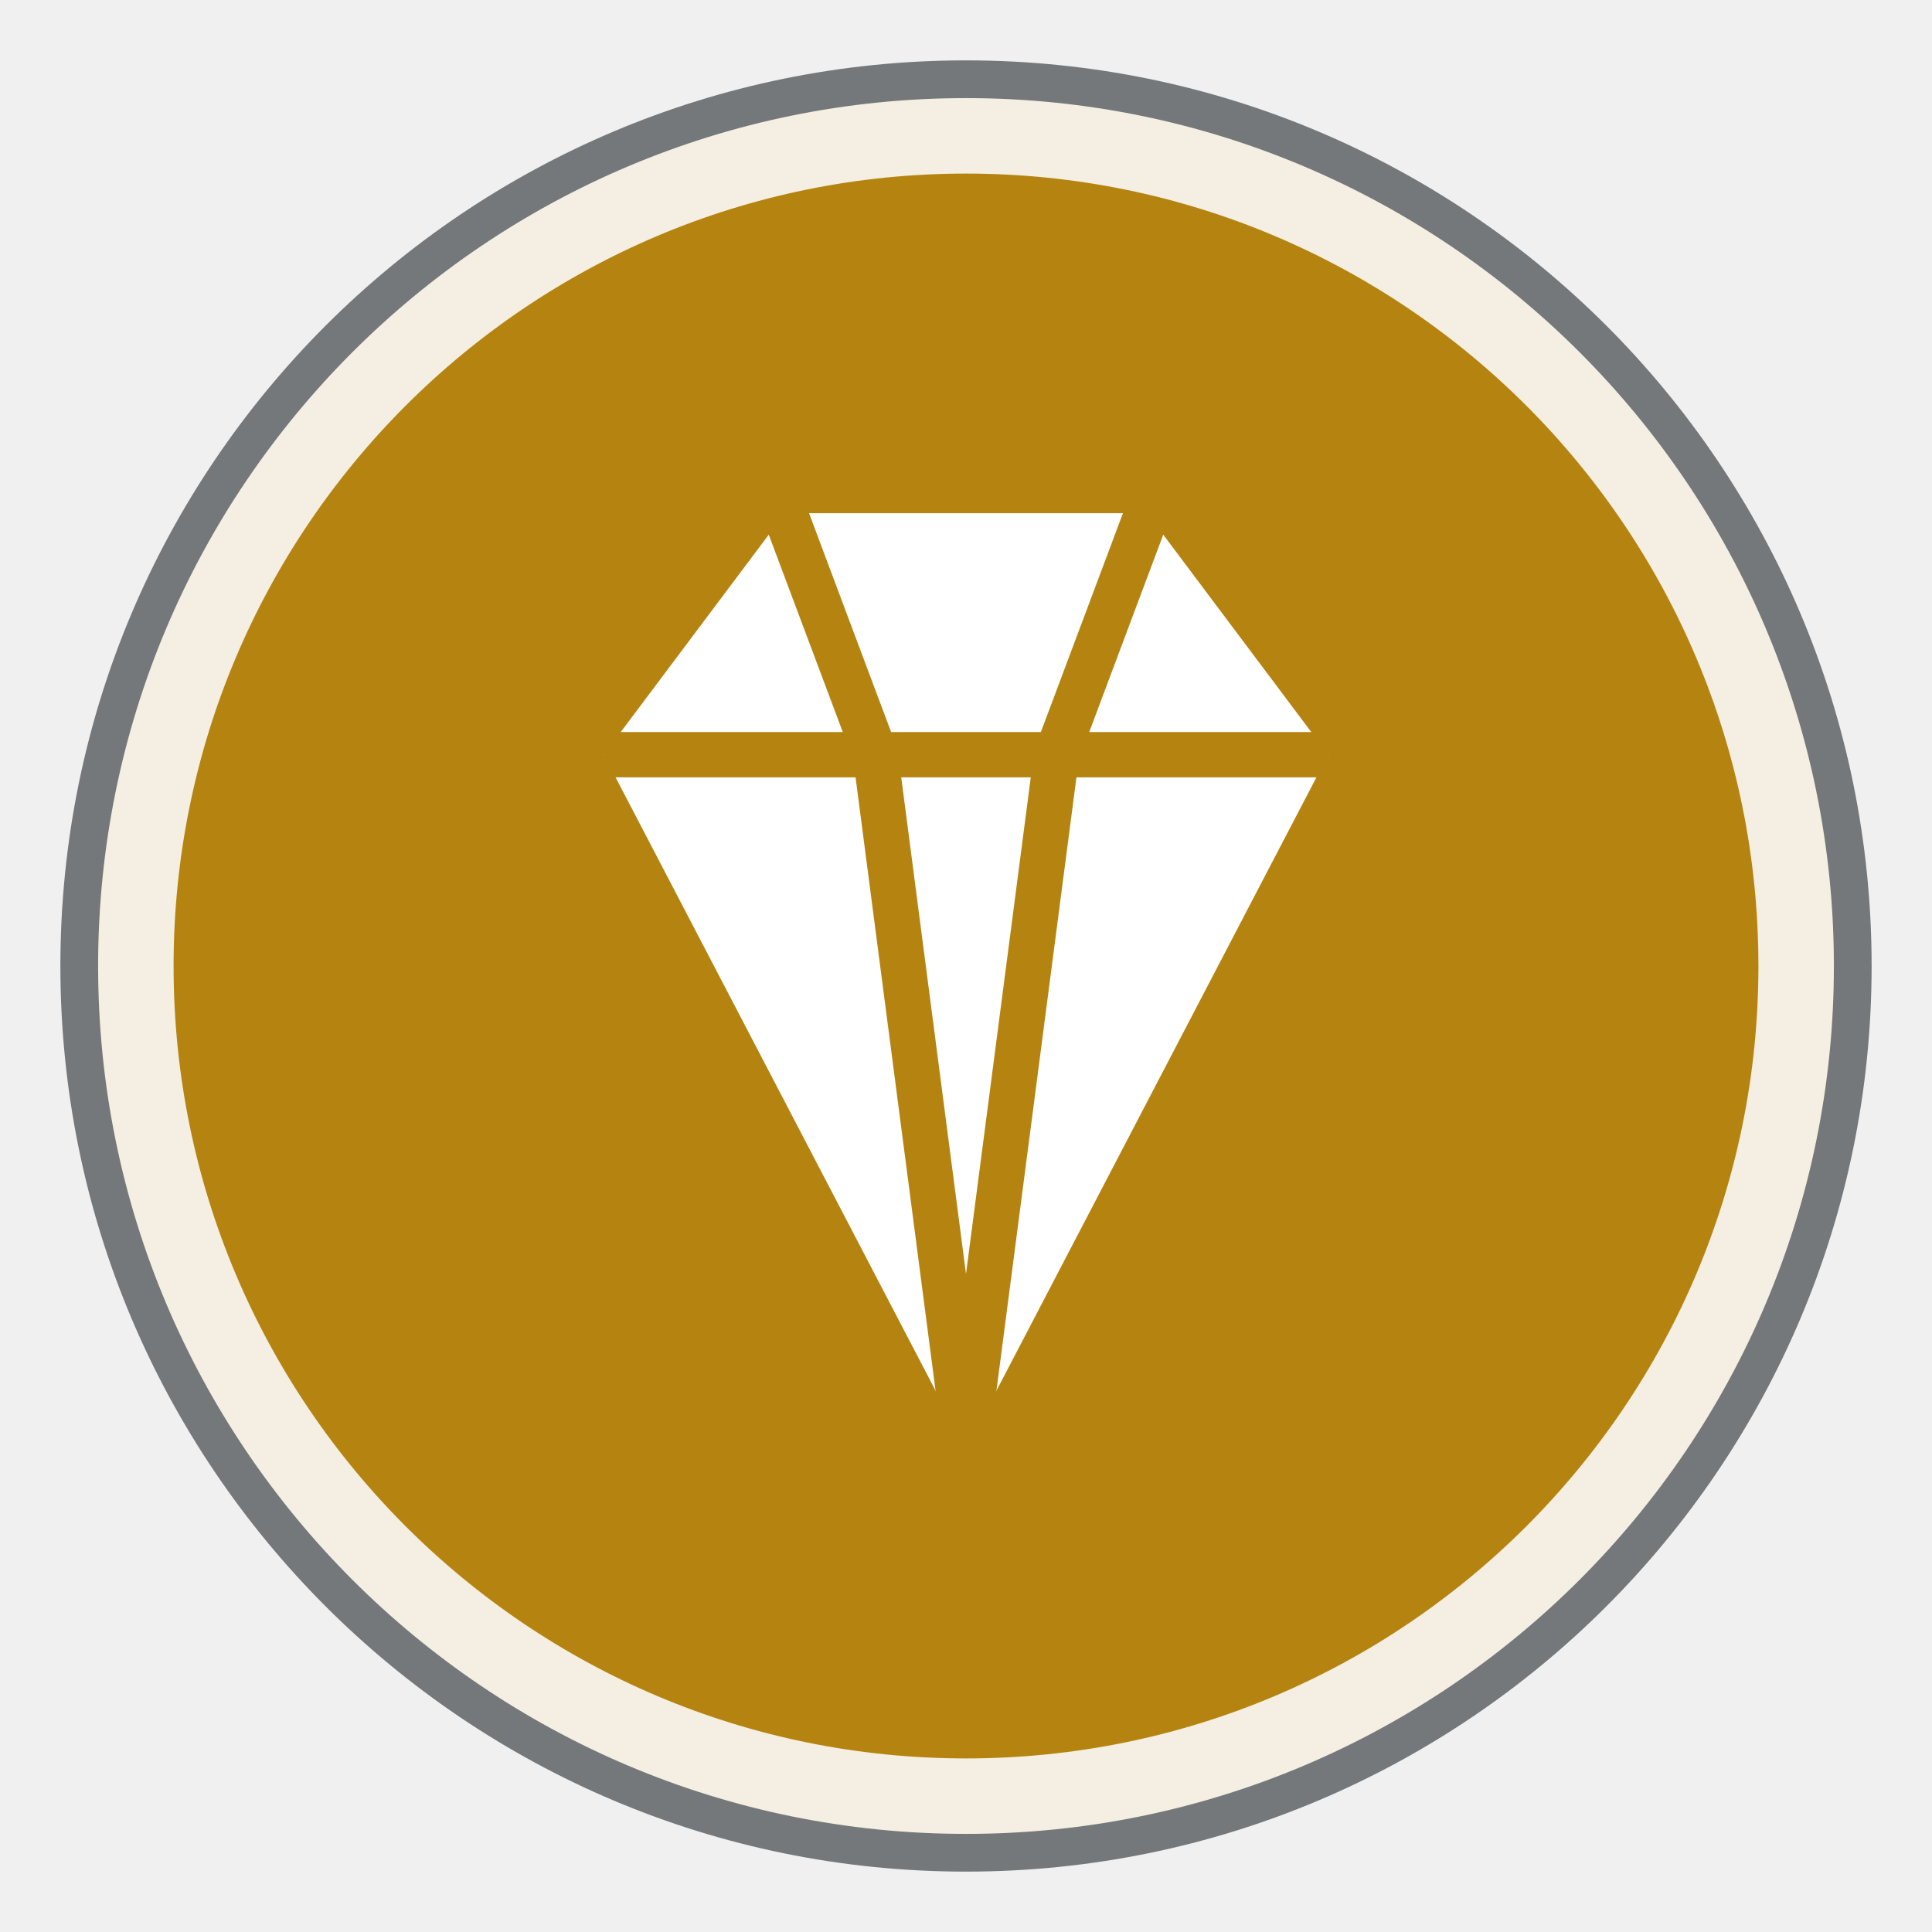
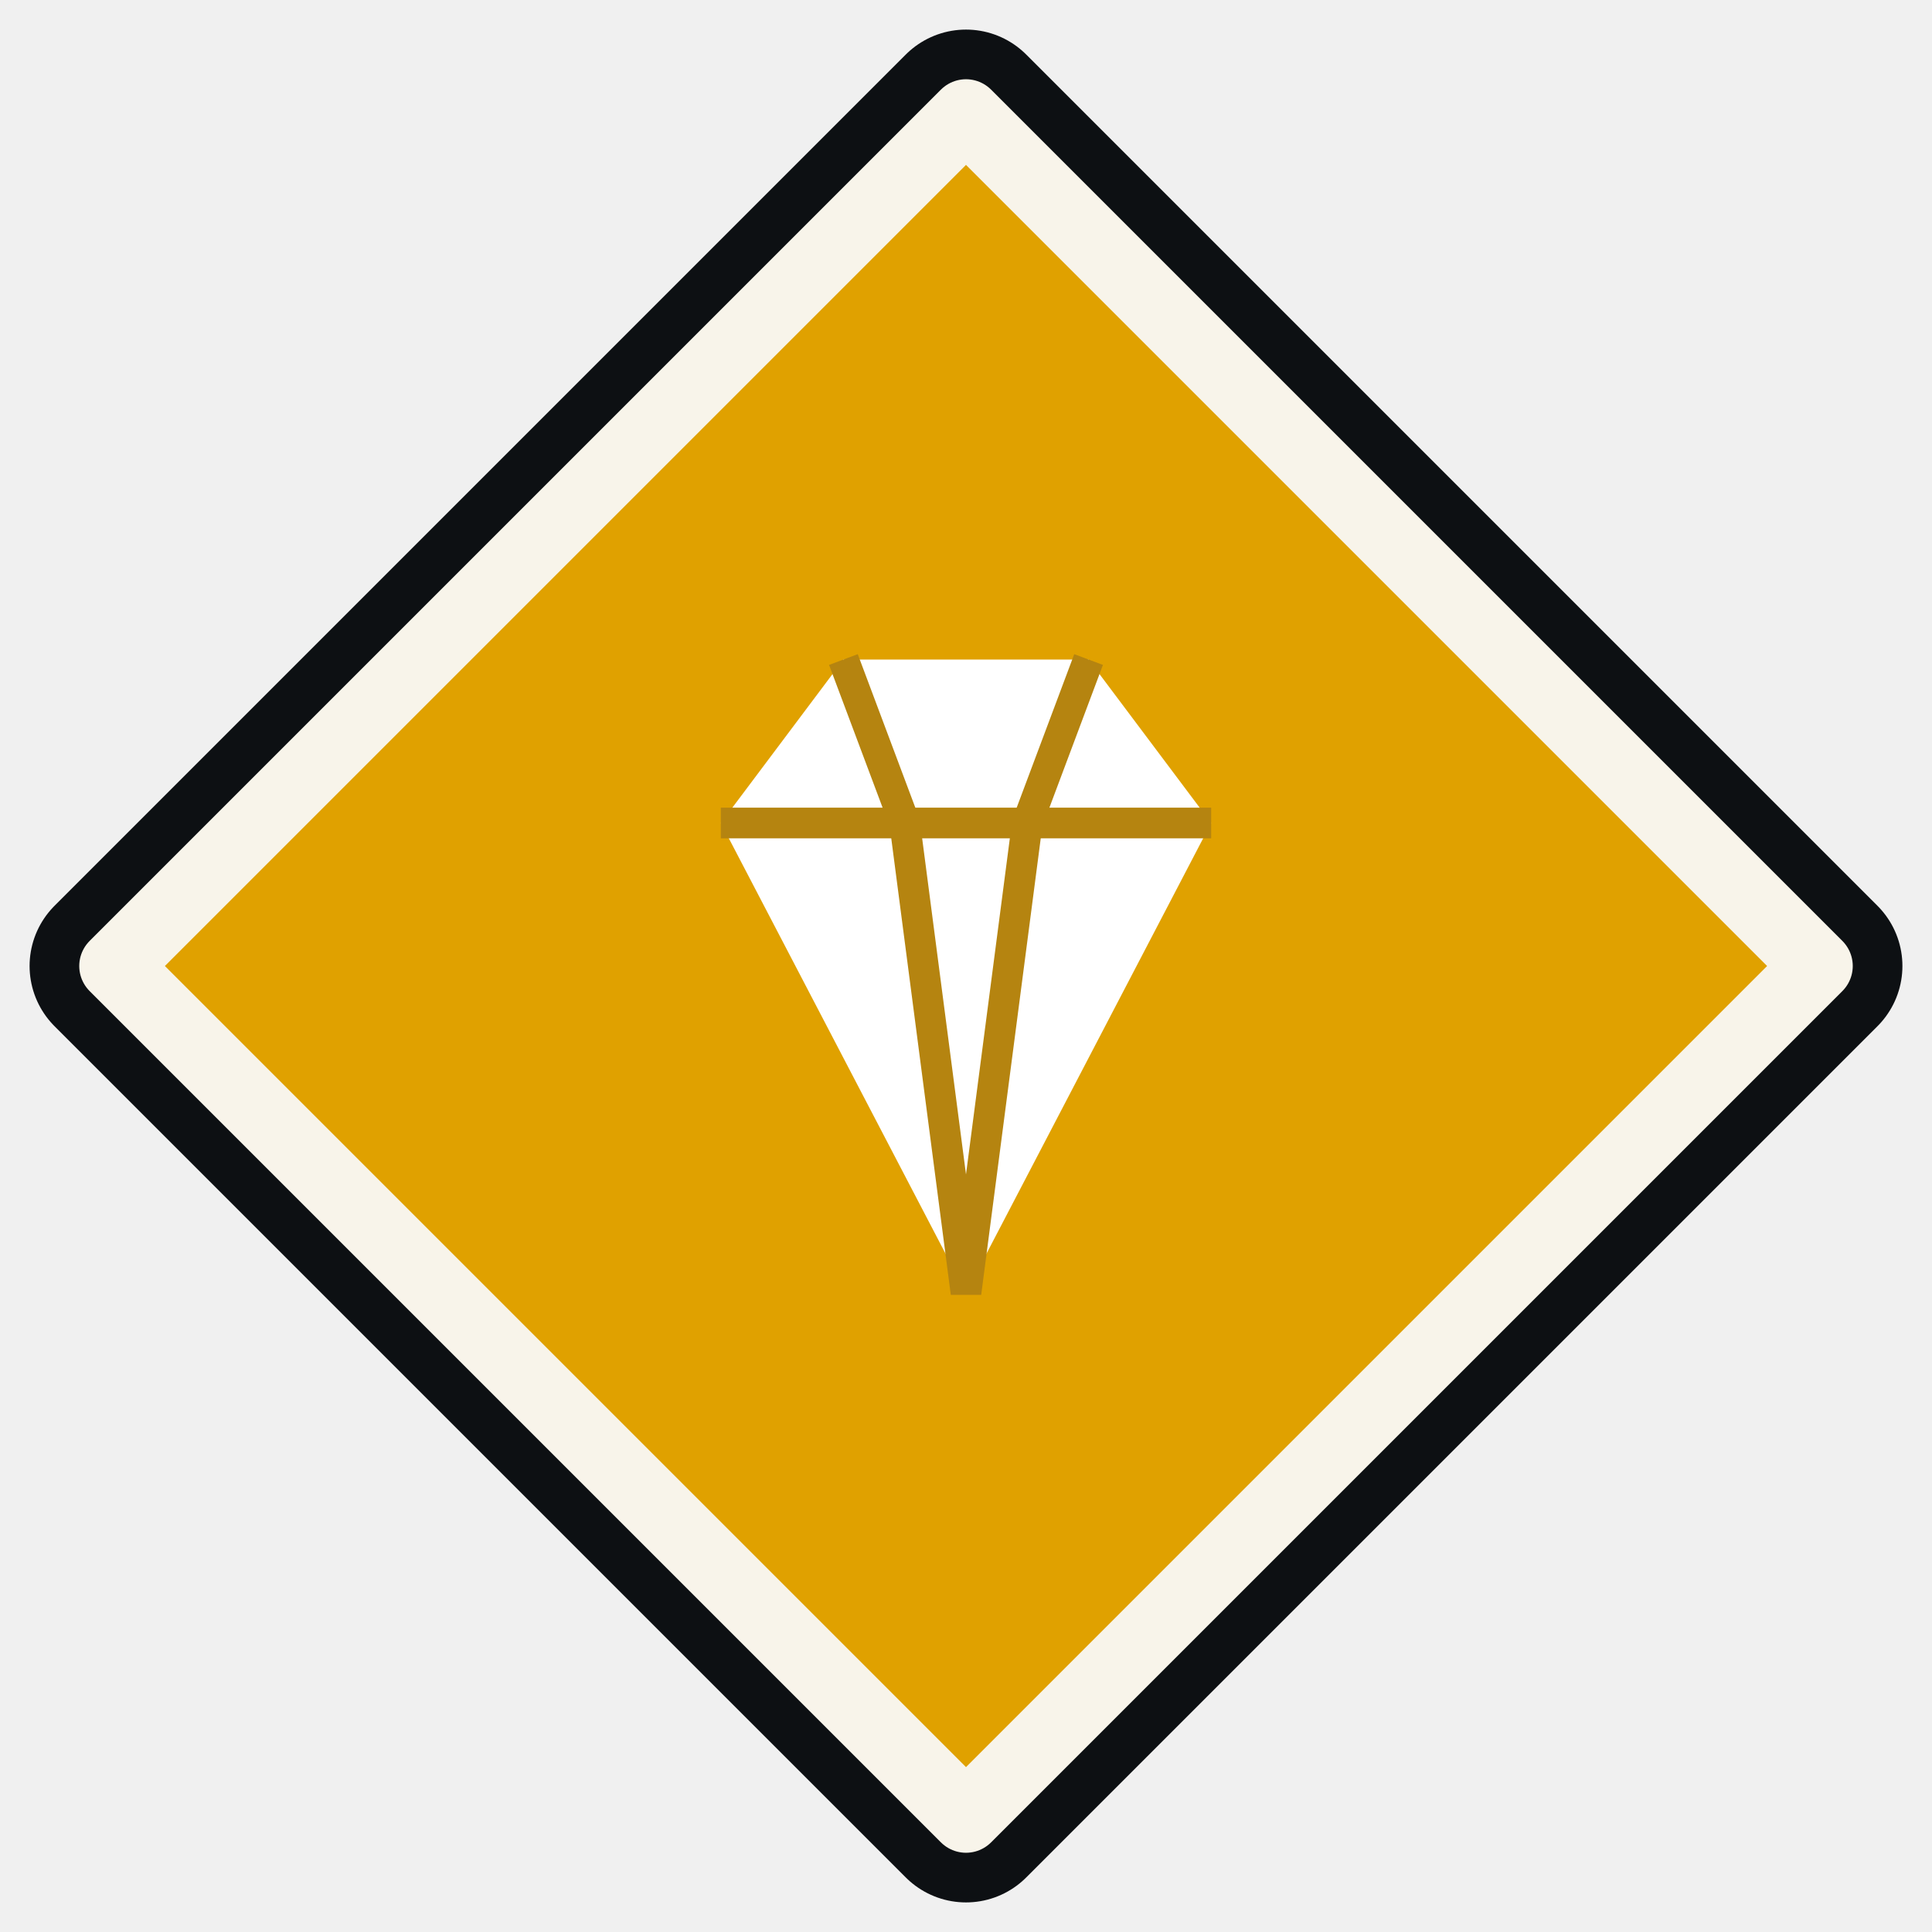
<svg xmlns="http://www.w3.org/2000/svg" width="128" height="128" viewBox="0 0 128 128">
-   <circle cx="64" cy="64" r="60" fill="#10151a" opacity="0.55" />
-   <circle cx="64" cy="64" r="55" fill="#b58410" stroke="#f4efe2" stroke-width="5" />
-   <polygon fill="#ffffff" points="40,50 52,34 76,34 88,50 64,96" />
-   <polyline fill="none" stroke="#b58410" stroke-width="3" points="40,50 88,50" />
-   <polyline fill="none" stroke="#b58410" stroke-width="3" points="52,34 58,50 64,96 70,50 76,34" />
+   <g transform="translate(64 64) scale(0.94) translate(-64 -64)">
+     <g transform="translate(3 4)" fill="#000000" opacity="0.45">
+       <polygon points="64,4 124,64 64,124 4,64" />
+     </g>
+     <g fill="none" stroke="#0d1013" stroke-width="12" stroke-linejoin="round">
+       <polygon points="64,4 124,64 64,124 4,64" />
+     </g>
+     <g fill="#e0a100" stroke="#f8f4ea" stroke-width="5" stroke-linejoin="round">
+       <polygon points="64,4 124,64 64,124 4,64" />
+     </g>
+     <g transform="translate(64 64) scale(0.72) translate(-64 -64)">
+       <polygon fill="#ffffff" points="40,50 52,34 76,34 88,50 64,96" />
+       <polyline fill="none" stroke="#b58410" stroke-width="3" points="40,50 88,50" />
+       <polyline fill="none" stroke="#b58410" stroke-width="3" points="52,34 58,50 64,96 70,50 76,34" />
+     </g>
+   </g>
</svg>
